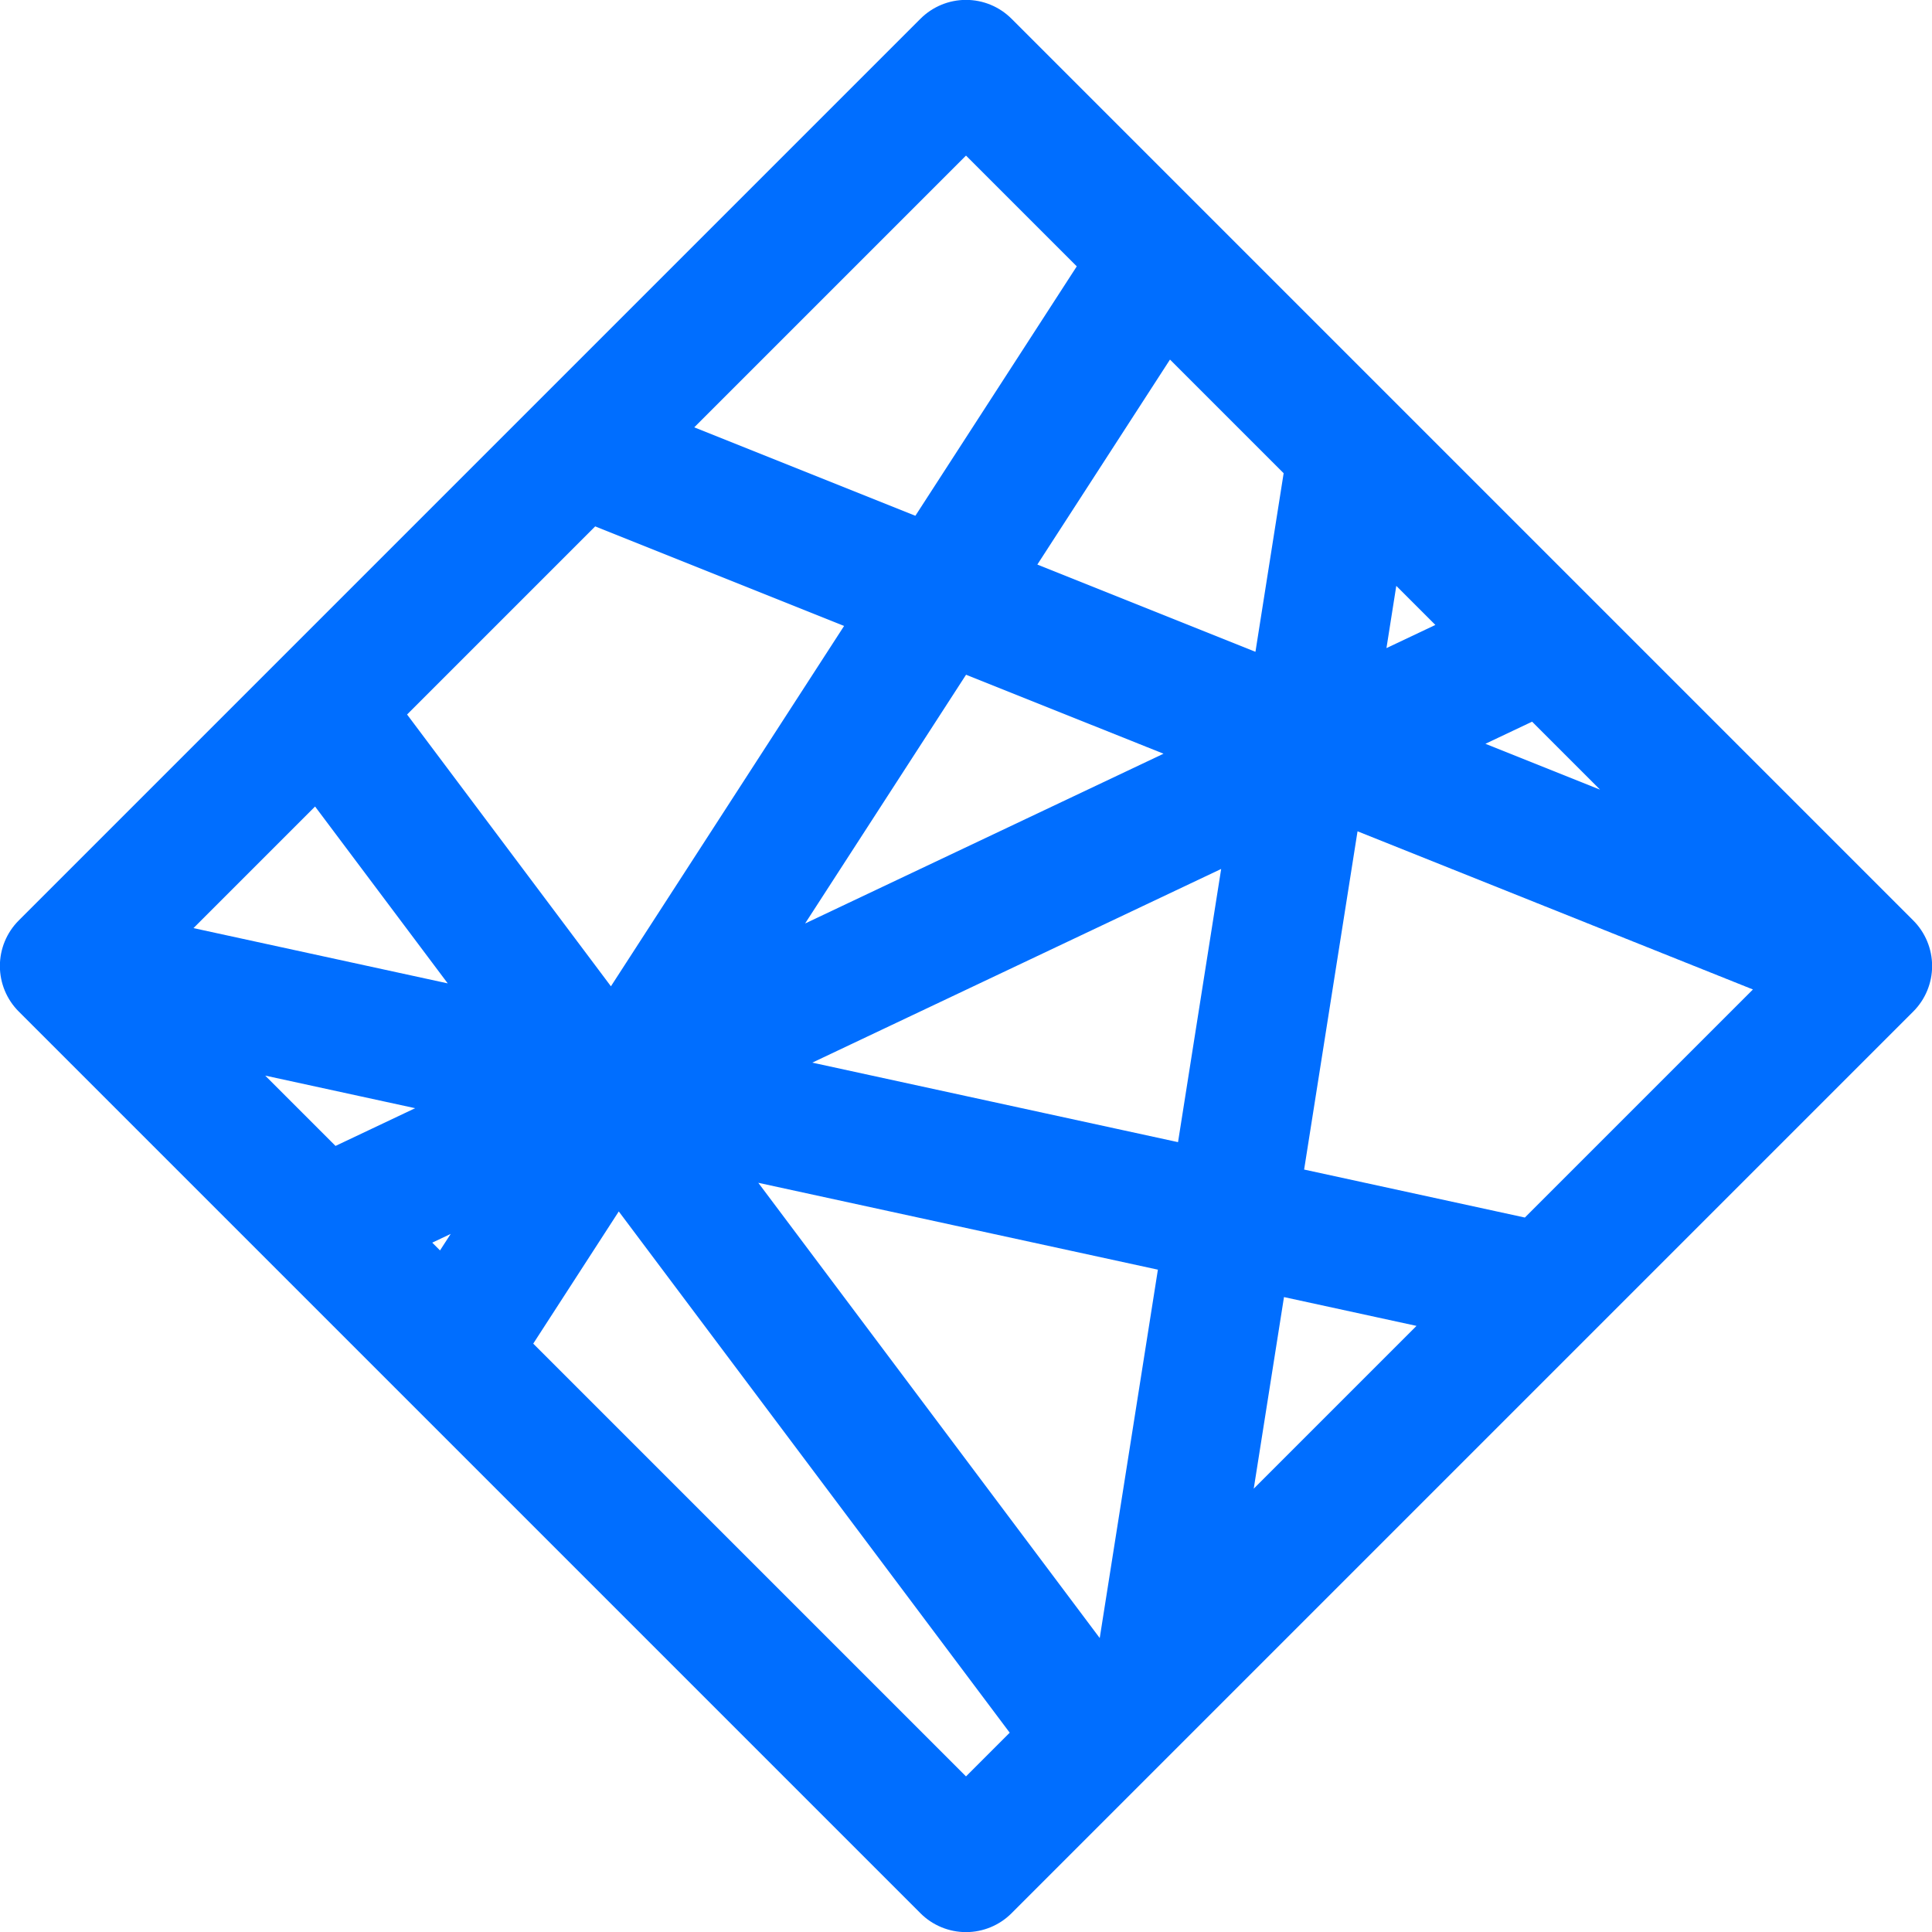
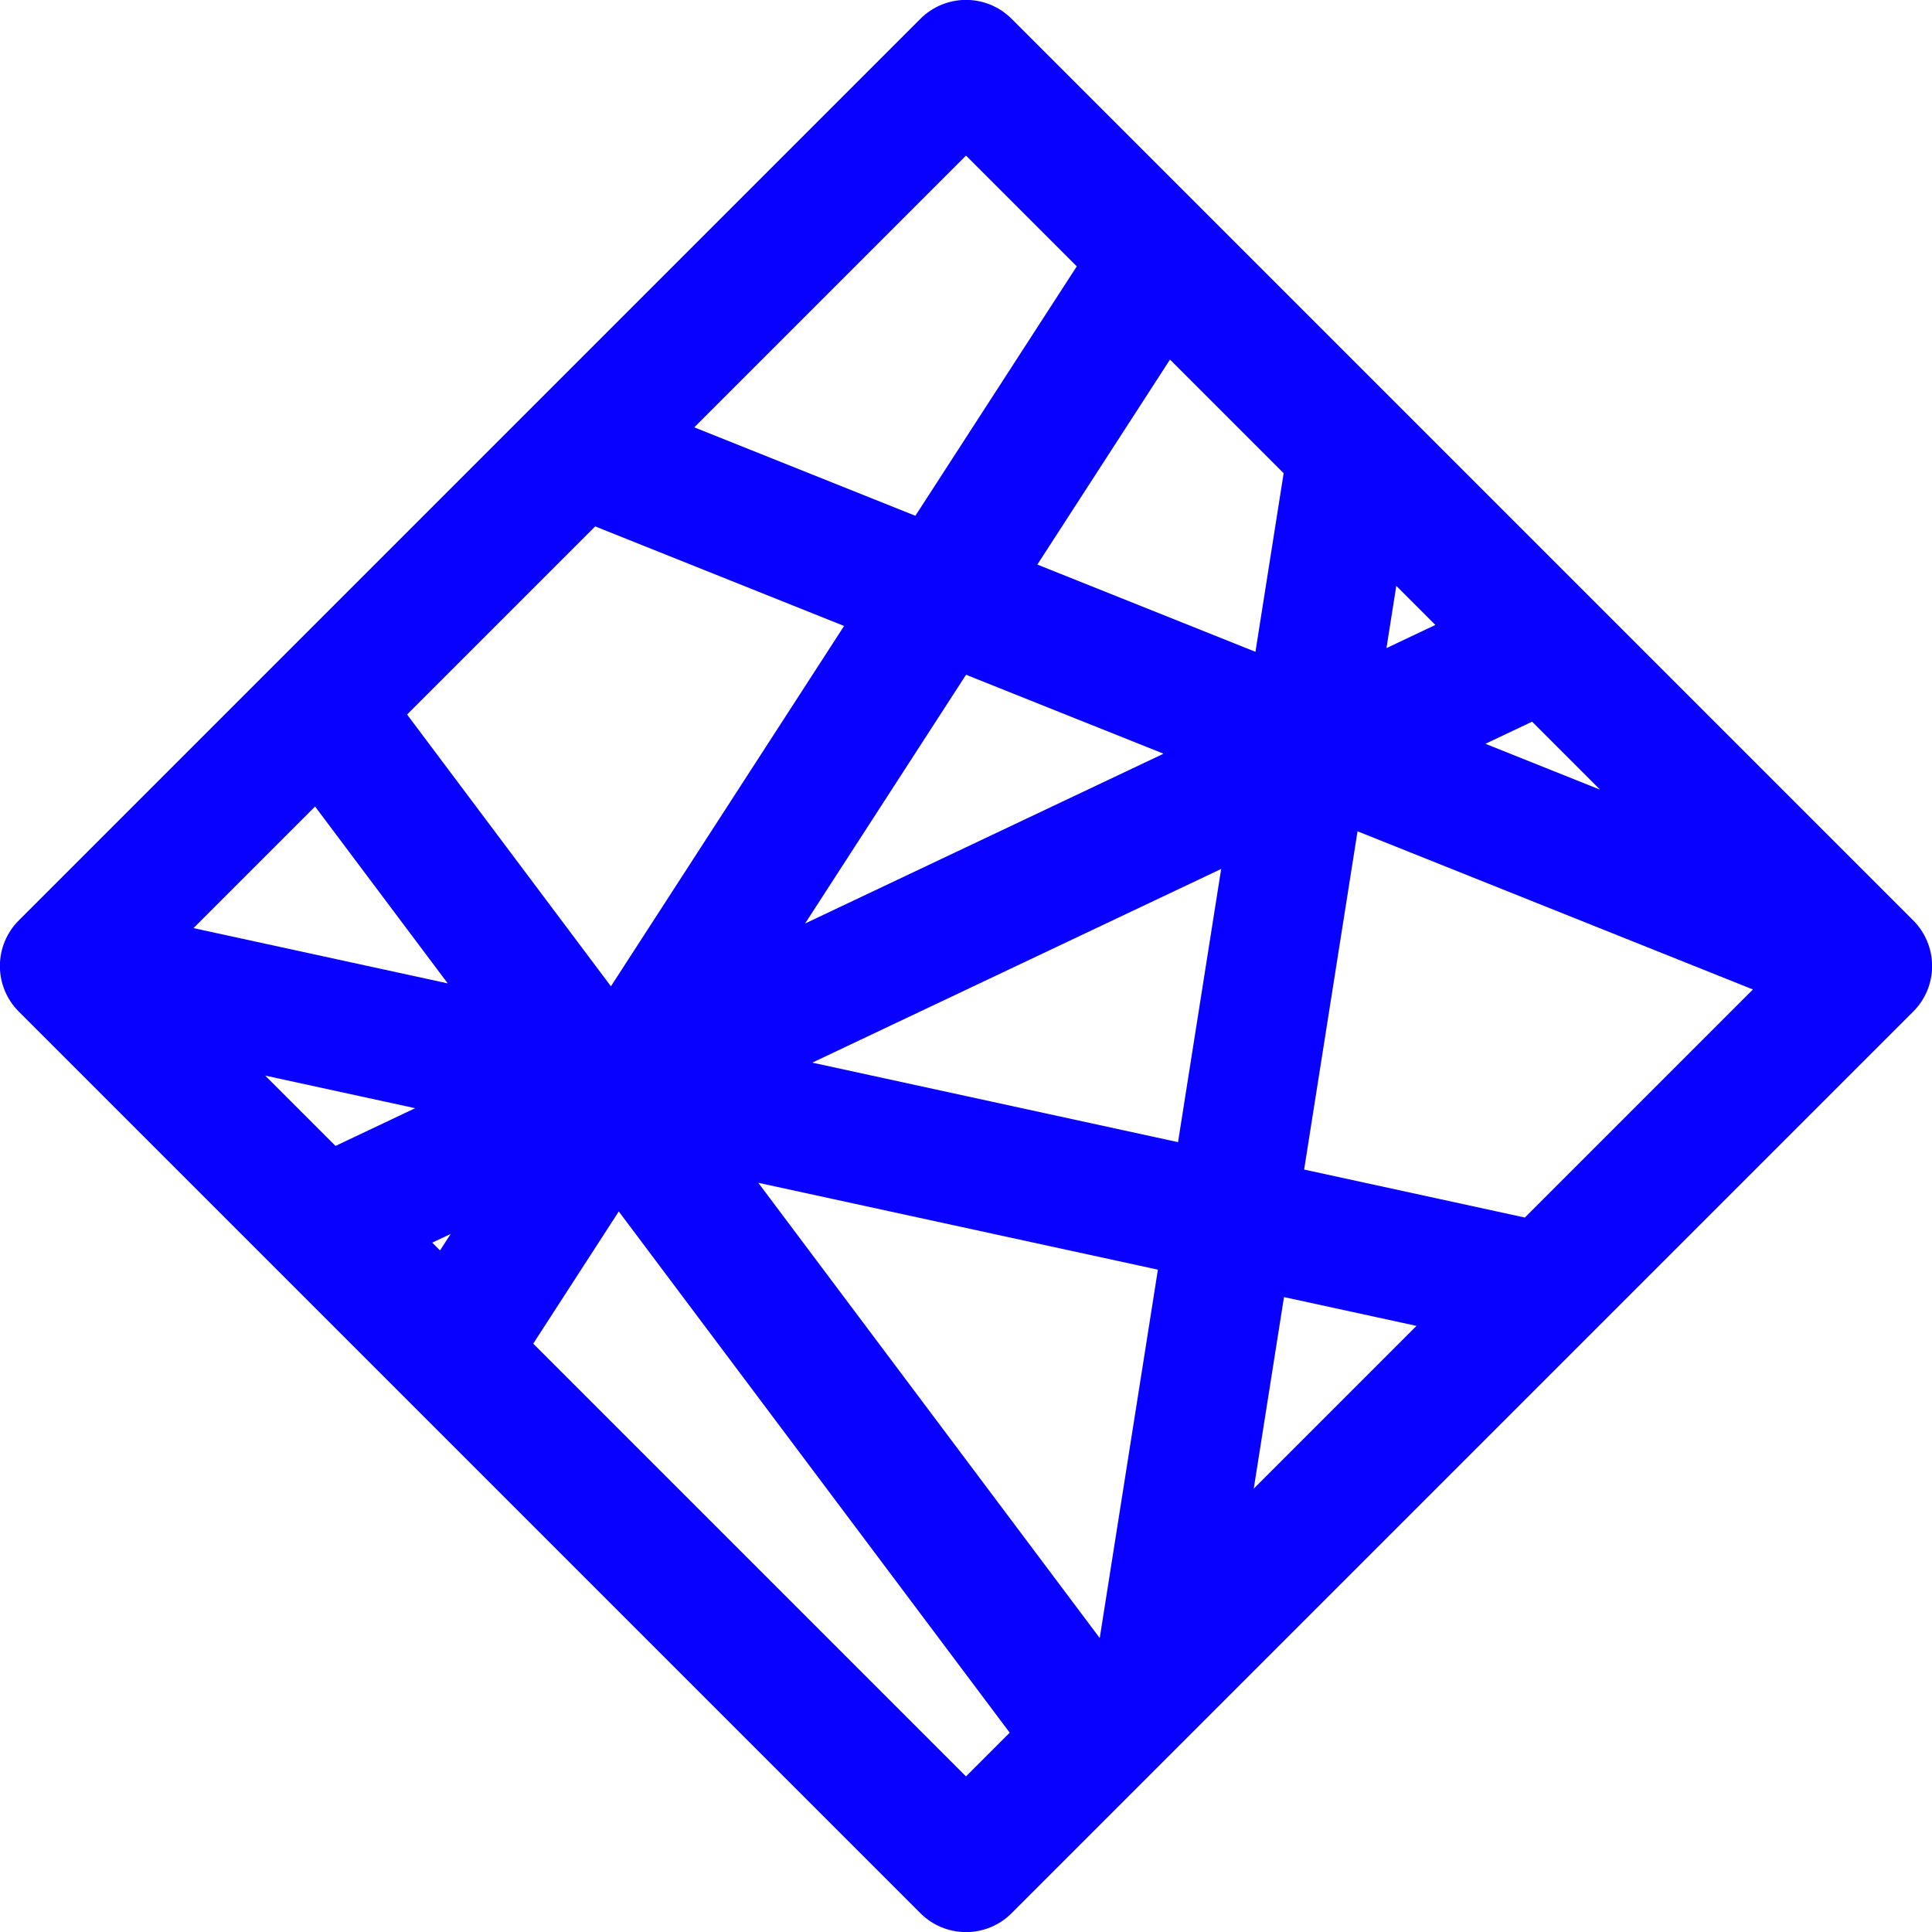
<svg xmlns="http://www.w3.org/2000/svg" width="1em" height="1em" viewBox="0 0 15 15">
-   <path fill="#006eff" d="m.5 7.5l-.354-.354a.5.5 0 0 0 0 .708L.5 7.5Zm7-7l.354-.354a.5.5 0 0 0-.708 0L7.5.5Zm7 7l.354.354a.5.5 0 0 0 0-.708L14.5 7.5Zm-7 7l-.354.354a.5.5 0 0 0 .708 0L7.5 14.5ZM.854 7.854l7-7l-.708-.708l-7 7l.708.708Zm6.292-7l7 7l.708-.708l-7-7l-.708.708Zm7 6.292l-7 7l.708.708l7-7l-.708-.708Zm-6.292 7l-7-7l-.708.708l7 7l.708-.708ZM4.314 3.964l10 4l.372-.928l-10-4l-.372.928ZM8.58 1.728l-5.5 8.5l.84.544l5.5-8.5l-.84-.544ZM2.1 5.8l6 8l.8-.6l-6-8l-.8.6ZM.394 7.989l11.5 2.5l.212-.978l-11.5-2.5l-.212.978Zm2.32 1.963l9.5-4.5l-.428-.904l-9.5 4.5l.428.904Zm7.292-6.53l-1.5 9.5l.988.156l1.5-9.5l-.988-.156Z" />
+   <path fill="#0801ff" d="m.5 7.5l-.354-.354a.5.5 0 0 0 0 .708L.5 7.5Zm7-7l.354-.354a.5.5 0 0 0-.708 0L7.5.5Zm7 7l.354.354a.5.5 0 0 0 0-.708L14.5 7.5Zm-7 7l-.354.354a.5.5 0 0 0 .708 0L7.5 14.5ZM.854 7.854l7-7l-.708-.708l-7 7l.708.708Zm6.292-7l7 7l.708-.708l-7-7l-.708.708Zm7 6.292l-7 7l.708.708l7-7l-.708-.708Zm-6.292 7l-7-7l-.708.708l7 7l.708-.708ZM4.314 3.964l10 4l.372-.928l-10-4l-.372.928ZM8.58 1.728l-5.5 8.5l.84.544l5.5-8.5l-.84-.544ZM2.1 5.8l6 8l.8-.6l-6-8l-.8.6ZM.394 7.989l11.5 2.5l.212-.978l-11.5-2.5l-.212.978Zm2.32 1.963l9.5-4.5l-.428-.904l-9.5 4.5l.428.904Zm7.292-6.53l-1.5 9.5l.988.156l1.5-9.5l-.988-.156Z" />
</svg>
